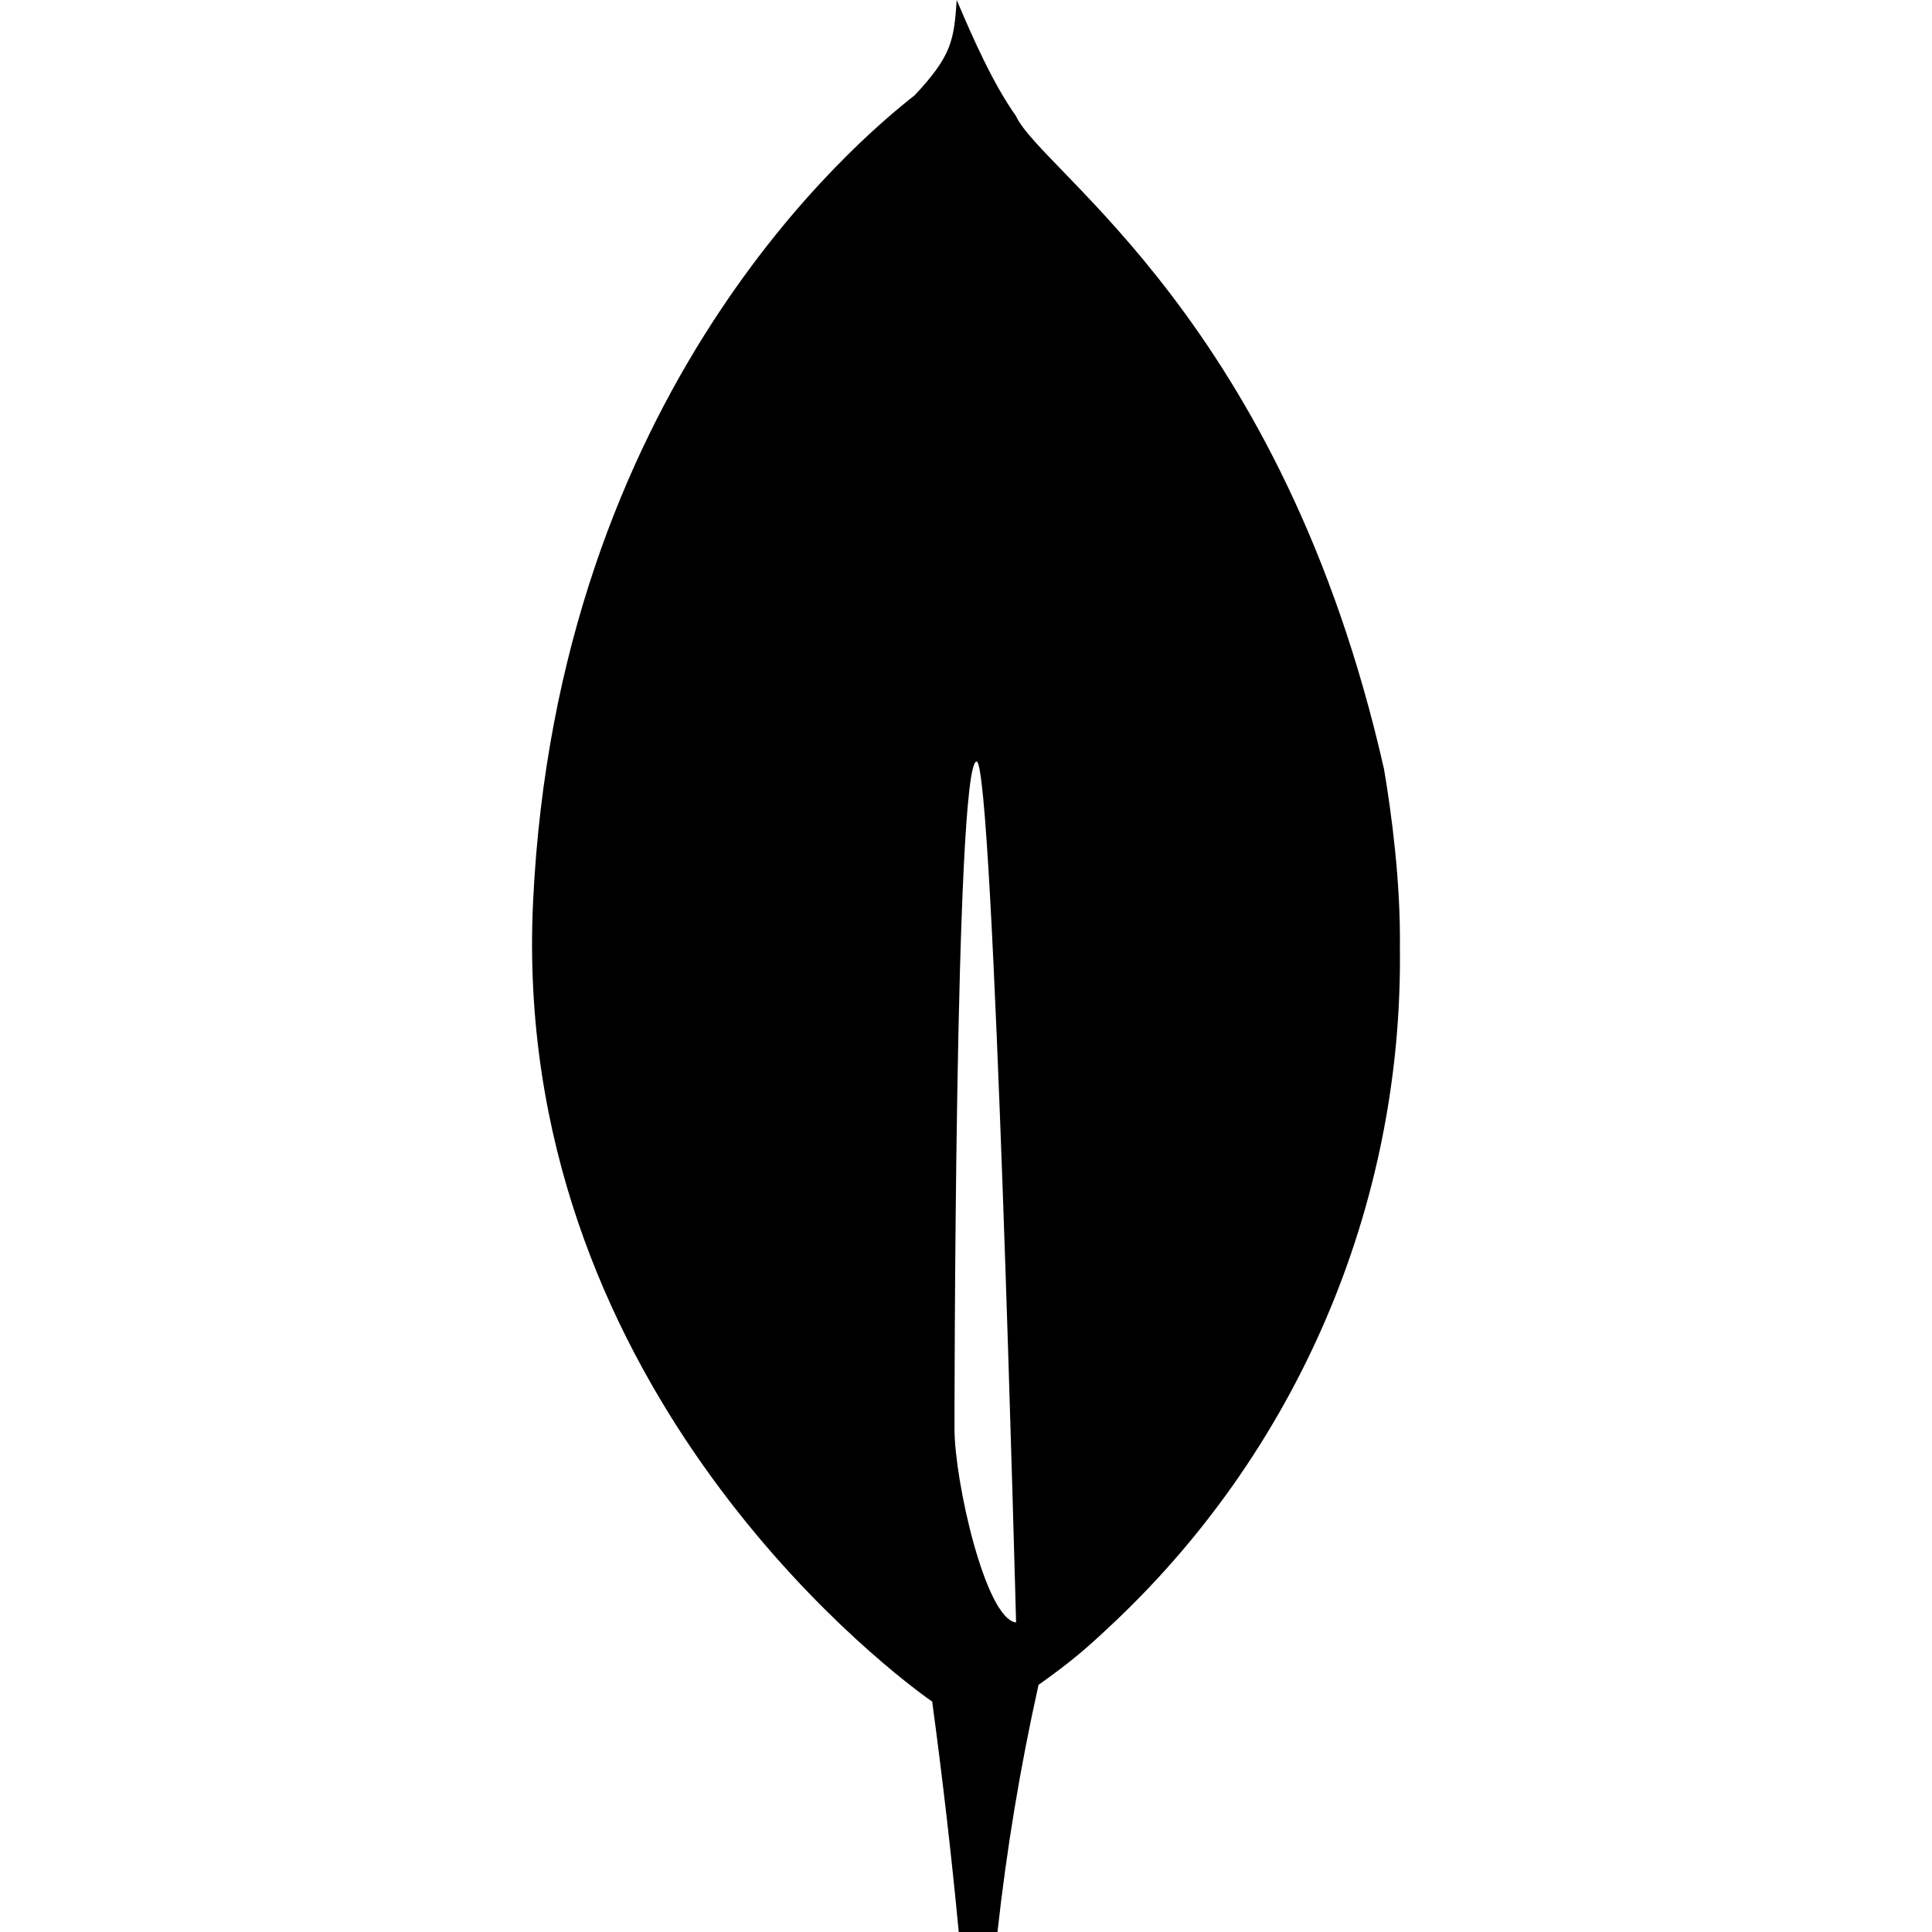
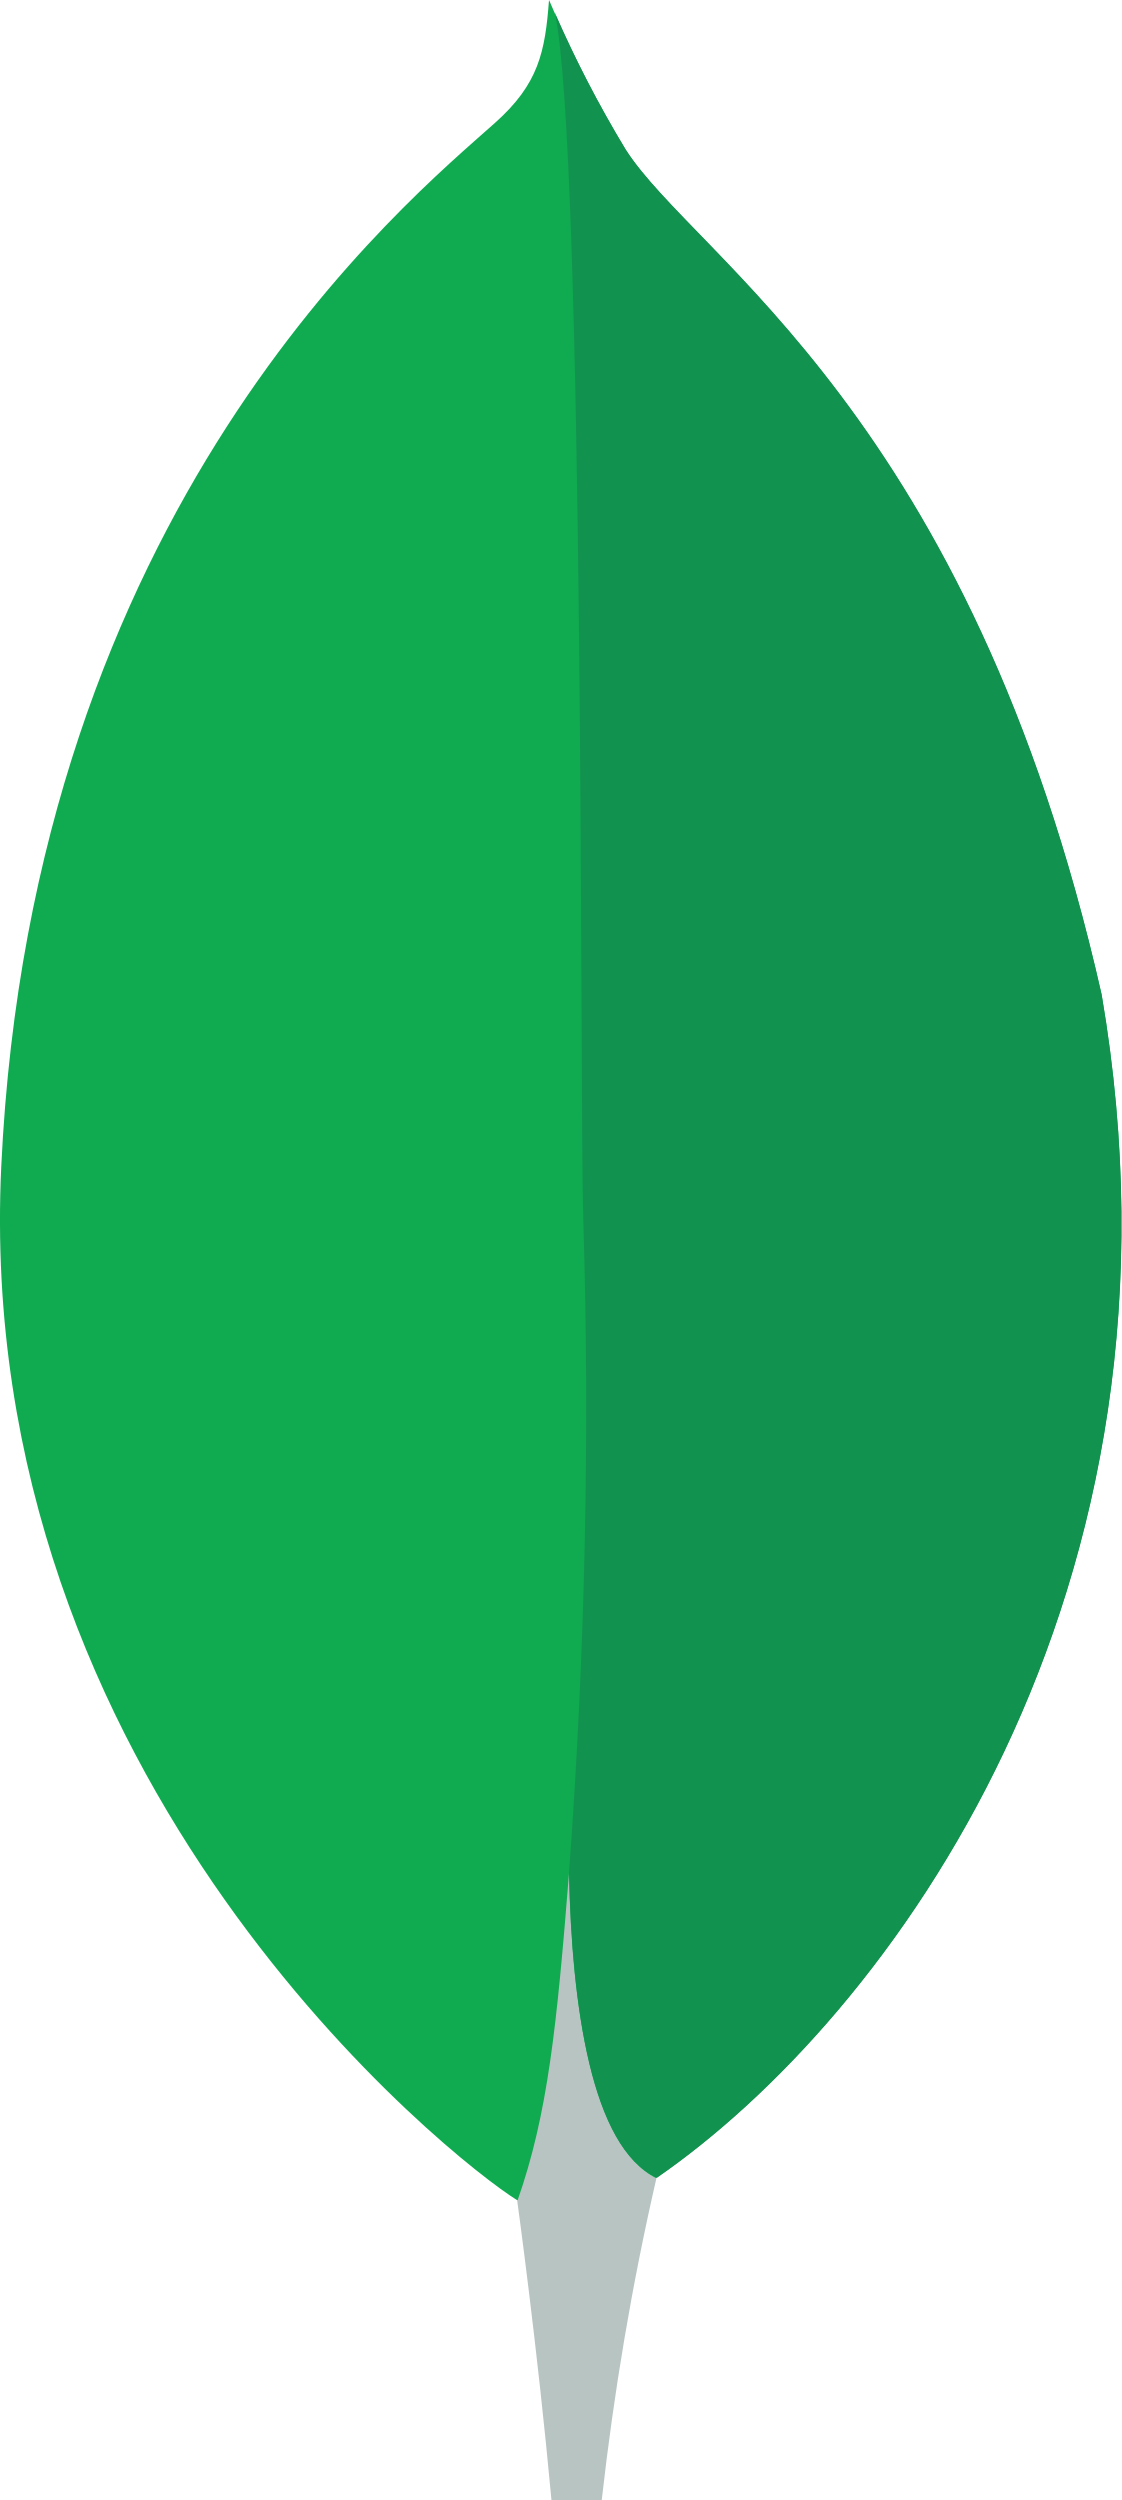
- <svg xmlns="http://www.w3.org/2000/svg" role="img" viewBox="0 0 24 24">
-   <path d="M17.193 9.555c-1.264-5.58-4.252-7.414-4.573-8.115-.28-.394-.53-.954-.735-1.44-.036.495-.055.685-.523 1.184-.723.566-4.438 3.682-4.74 10.02-.282 5.912 4.27 9.435 4.888 9.884l.07.05A73.49 73.49 0 0111.91 24h.481c.114-1.032.284-2.056.51-3.07.417-.296.604-.463.85-.693a11.342 11.342 0 003.639-8.464c.01-.814-.103-1.662-.197-2.218zm-5.336 8.195s0-8.291.275-8.29c.213 0 .49 10.695.49 10.695-.381-.045-.765-1.76-.765-2.405z" />
+ <svg xmlns="http://www.w3.org/2000/svg" xml:space="preserve" viewBox="141.14 0 229.74 512.1">
+   <path d="M366.8 203.8c-27-119-83.2-150.7-97.5-173.1-5.9-9.9-11.2-20.1-15.7-30.7-.8 10.6-2.1 17.2-11.1 25.2-18 16.1-94.7 78.5-101.1 213.7-6 126.1 92.7 203.8 105.7 211.8 10 4.9 22.2.1 28.2-4.4 47.5-32.6 112.5-119.6 91.5-242.5" style="fill:#10aa50" />
+   <path d="M257.7 383.7c-2.5 31.2-4.3 49.3-10.6 67.2 0 0 4.1 29.7 7 61.2h10.3c2.5-22.2 6.2-44.2 11.2-65.9-13.2-6.6-17.4-35.2-17.9-62.5" style="fill:#b8c4c2" />
+   <path d="M275.7 446.1c-13.5-6.2-17.4-35.3-18-62.5 3.3-44.8 4.3-89.7 2.9-134.5-.7-23.5.3-218-5.8-246.5 4.2 9.6 9 19 14.5 28 14.3 22.4 70.6 54.1 97.5 173.1 21 122.8-43.6 209.6-91.1 242.4" style="fill:#12924f" />
</svg>
